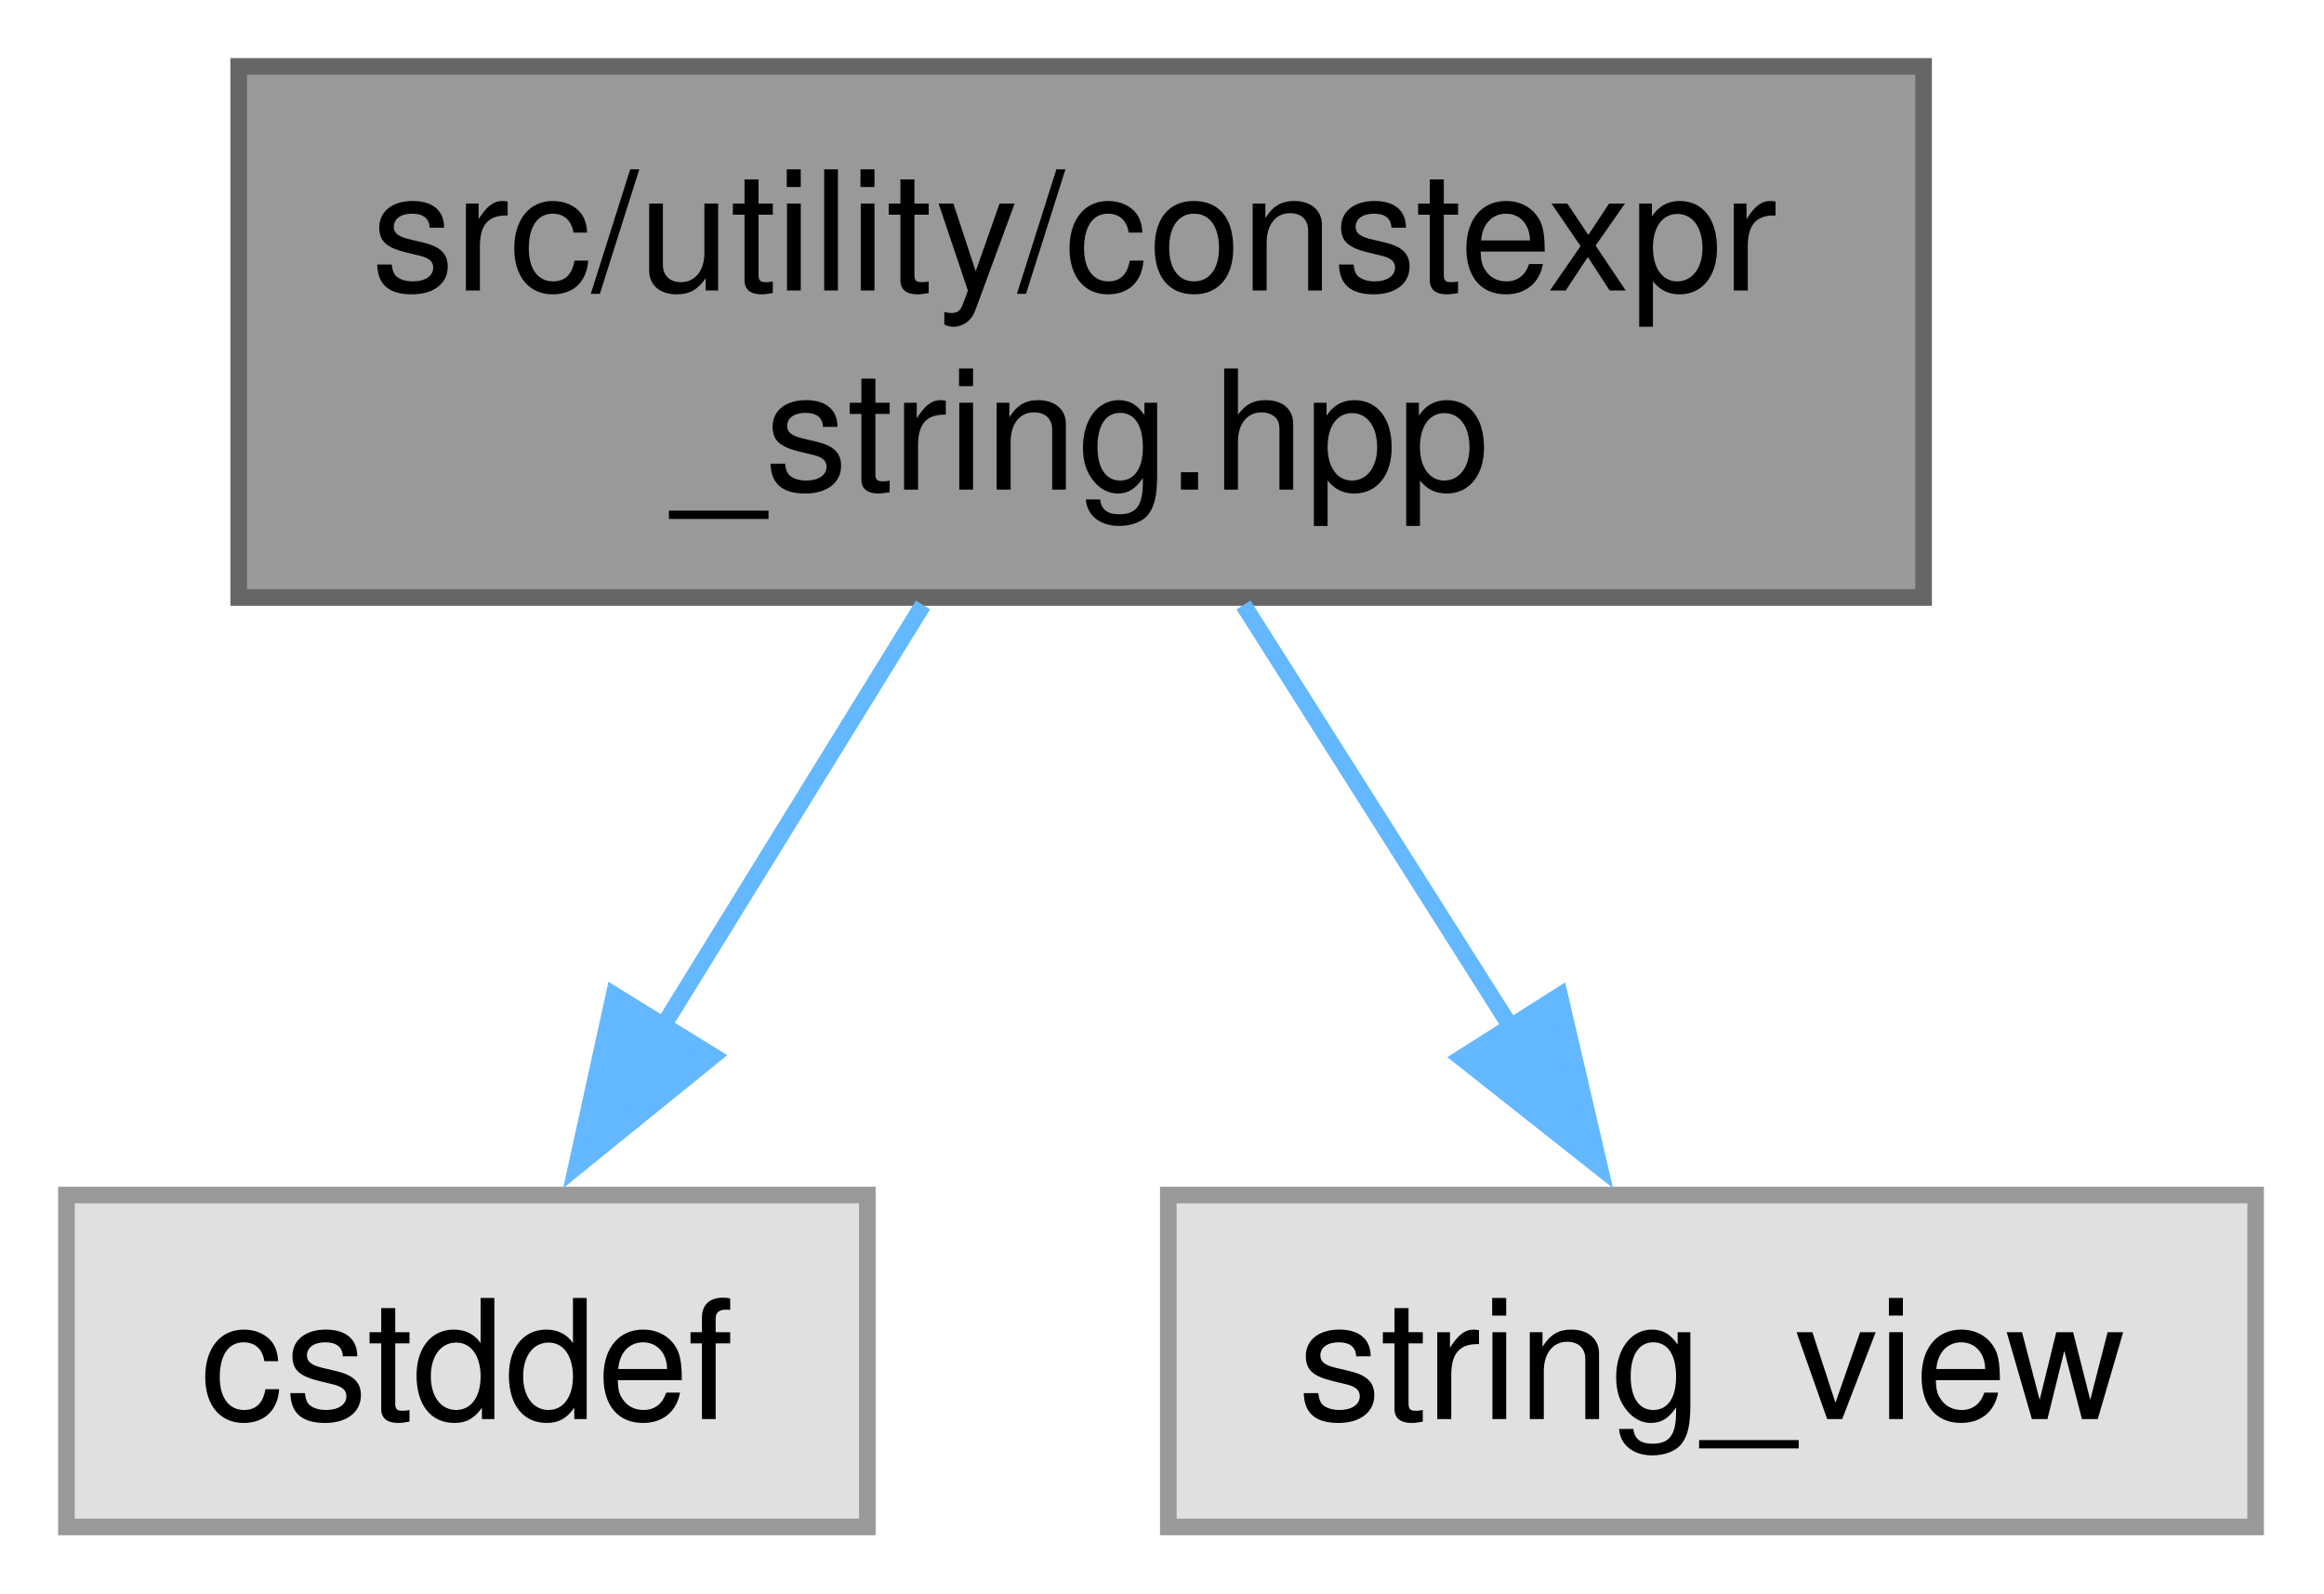
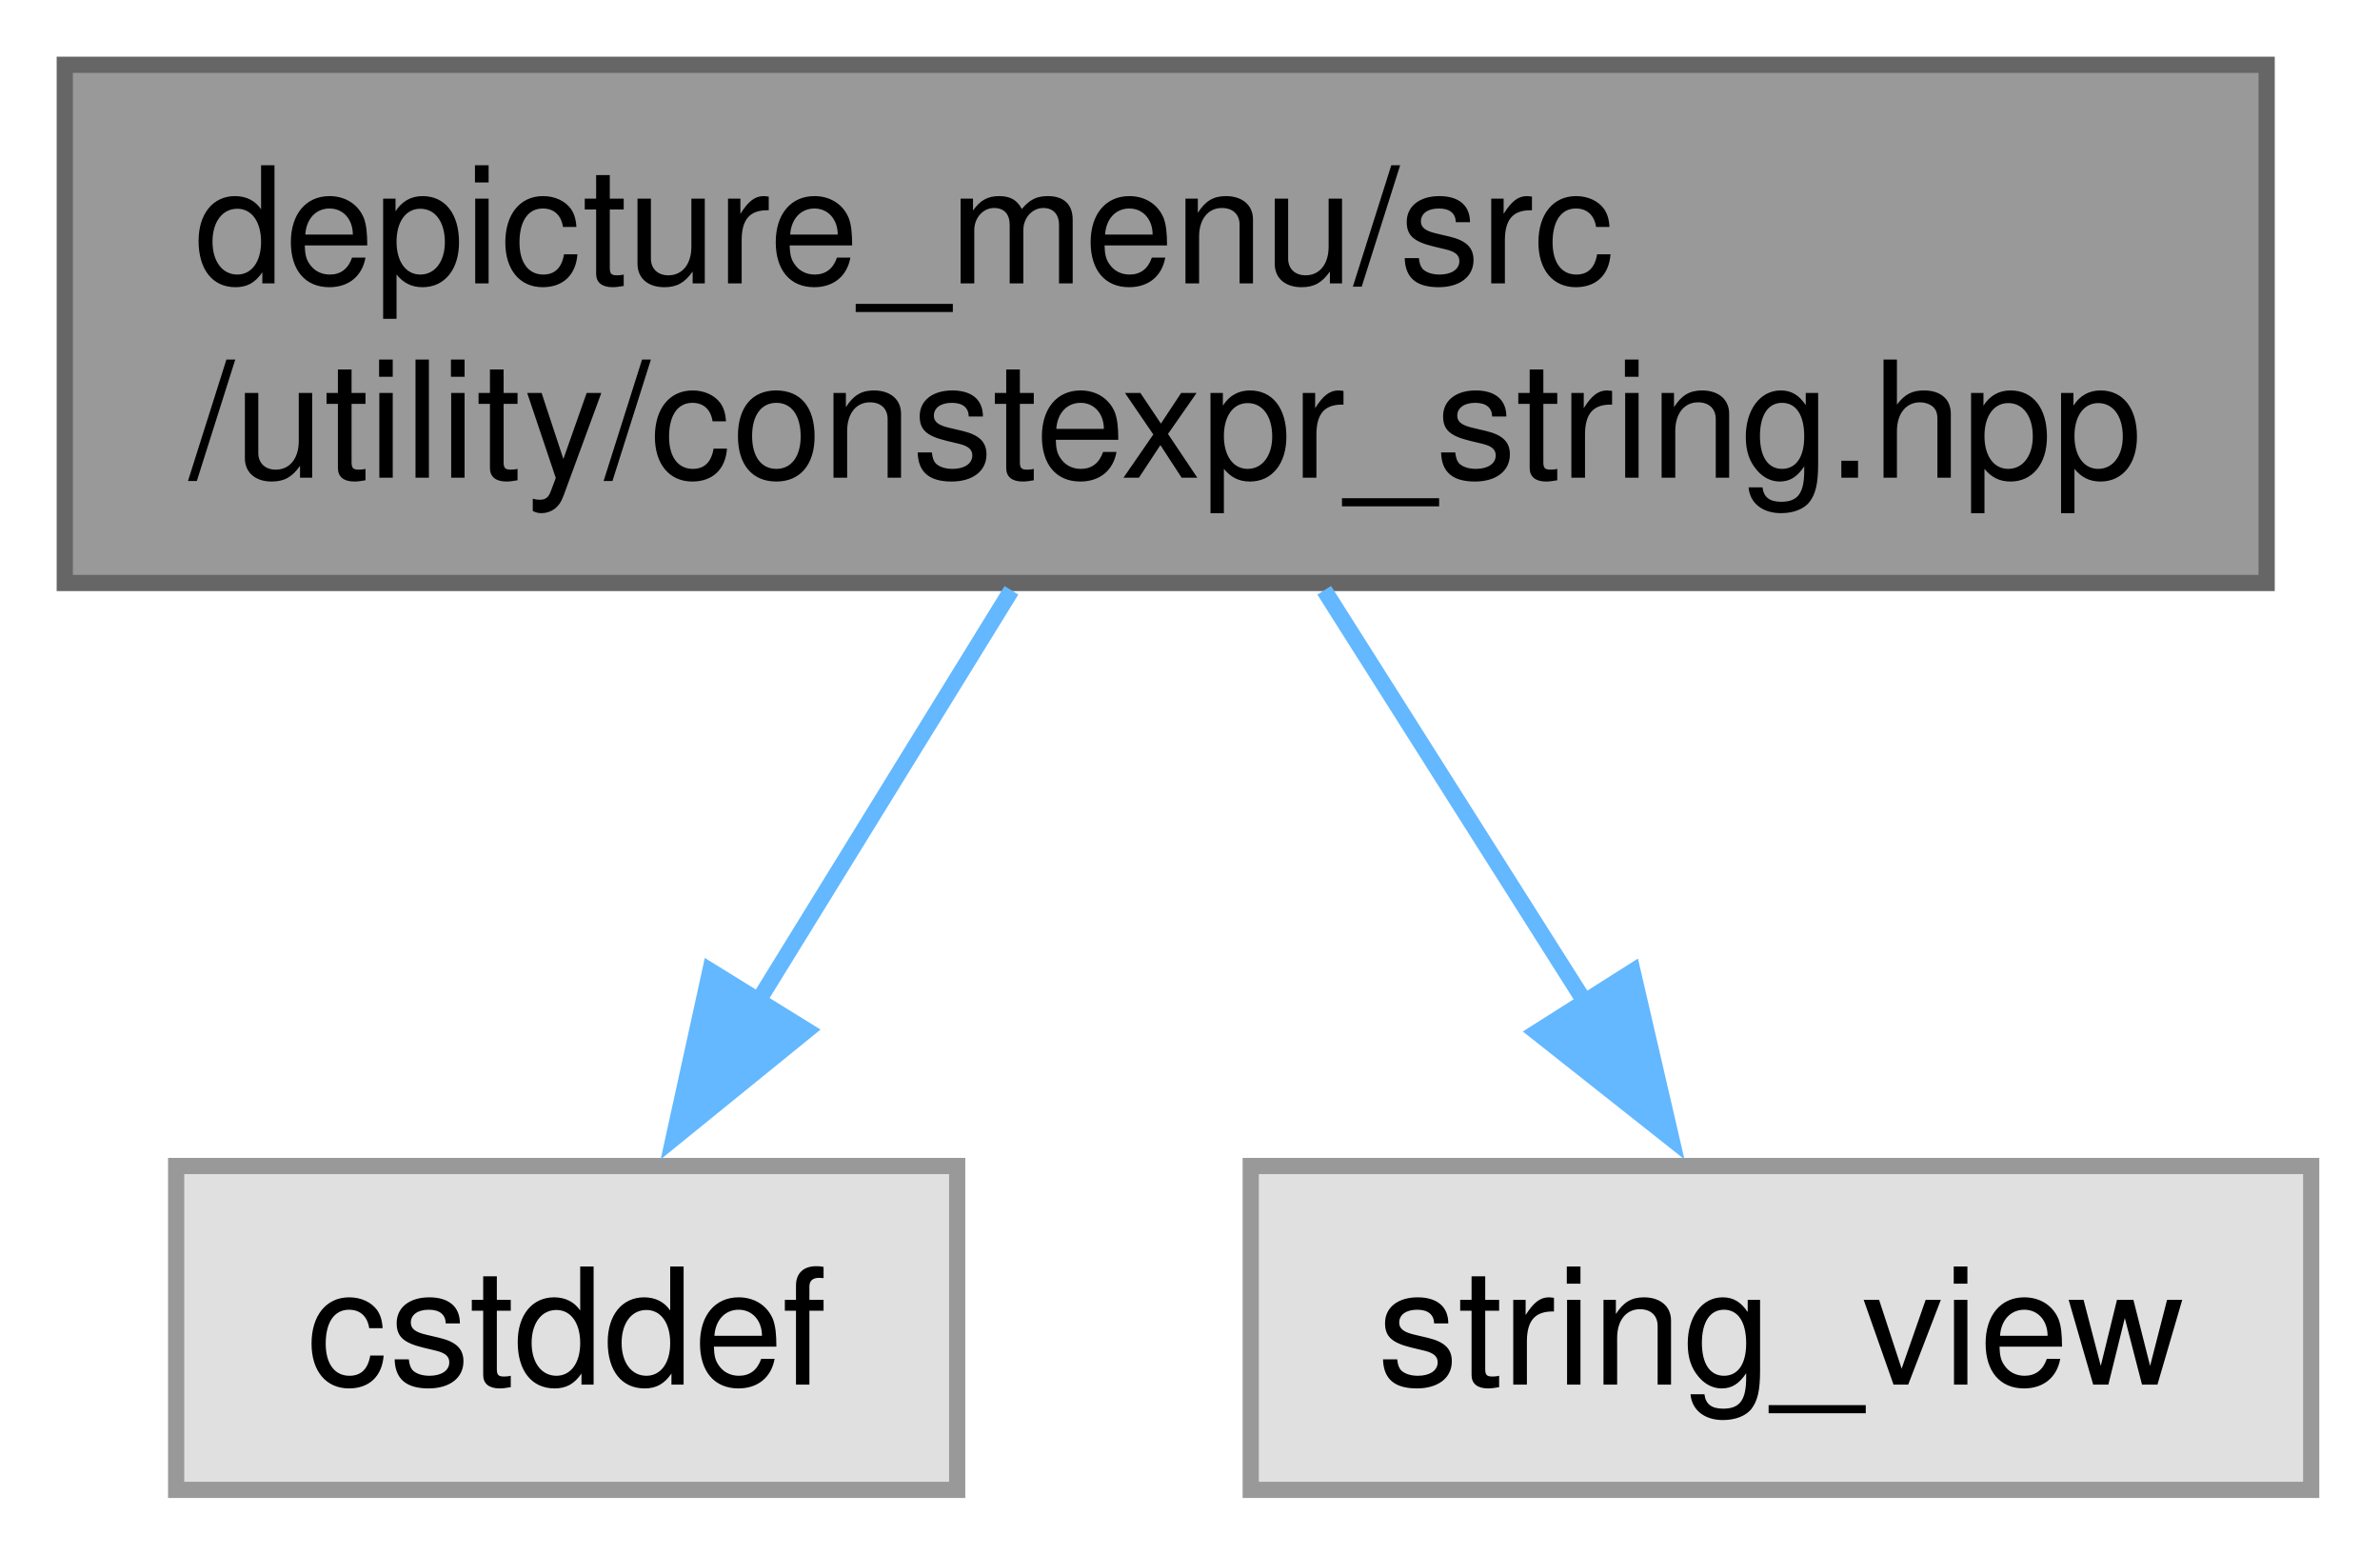
- <svg xmlns="http://www.w3.org/2000/svg" xmlns:xlink="http://www.w3.org/1999/xlink" width="140pt" height="96pt" viewBox="0.00 0.00 140.00 96.00">
+ <svg xmlns="http://www.w3.org/2000/svg" xmlns:xlink="http://www.w3.org/1999/xlink" width="147pt" height="96pt" viewBox="0.00 0.00 147.00 96.00">
  <g id="graph0" class="graph" transform="scale(1 1) rotate(0) translate(4 92)">
    <g id="Node000001" class="node">
      <g id="a_Node000001">
        <a xlink:title=" ">
-           <polygon fill="#999999" stroke="#666666" points="111.88,-88 10.38,-88 10.38,-56 111.88,-56 111.88,-88" />
-           <text xml:space="preserve" text-anchor="start" x="18.38" y="-74.5" font-family="Helvetica,sans-Serif" font-size="10.00">src/utility/constexpr</text>
-           <text xml:space="preserve" text-anchor="middle" x="61.12" y="-62.5" font-family="Helvetica,sans-Serif" font-size="10.00">_string.hpp</text>
+           <polygon fill="#999999" stroke="#666666" points="136,-88 0,-88 0,-56 136,-56 136,-88" />
+           <text xml:space="preserve" text-anchor="start" x="8" y="-74.5" font-family="Helvetica,sans-Serif" font-size="10.00">depicture_menu/src</text>
+           <text xml:space="preserve" text-anchor="middle" x="68" y="-62.5" font-family="Helvetica,sans-Serif" font-size="10.00">/utility/constexpr_string.hpp</text>
        </a>
      </g>
    </g>
    <g id="Node000002" class="node">
      <g id="a_Node000002">
        <a xlink:title=" ">
-           <polygon fill="#e0e0e0" stroke="#999999" points="48.25,-20 0,-20 0,0 48.25,0 48.25,-20" />
-           <text xml:space="preserve" text-anchor="middle" x="24.12" y="-6.5" font-family="Helvetica,sans-Serif" font-size="10.00">cstddef</text>
+           <polygon fill="#e0e0e0" stroke="#999999" points="55.12,-20 6.88,-20 6.88,0 55.12,0 55.12,-20" />
+           <text xml:space="preserve" text-anchor="middle" x="31" y="-6.5" font-family="Helvetica,sans-Serif" font-size="10.00">cstddef</text>
        </a>
      </g>
    </g>
    <g id="edge1_Node000001_Node000002" class="edge">
      <g id="a_edge1_Node000001_Node000002">
        <a xlink:title=" ">
-           <path fill="none" stroke="#63b8ff" d="M51.6,-55.55C46.78,-47.74 40.89,-38.19 35.8,-29.94" />
-           <polygon fill="#63b8ff" stroke="#63b8ff" points="38.95,-28.37 30.72,-21.7 32.99,-32.05 38.95,-28.37" />
+           <path fill="none" stroke="#63b8ff" d="M58.47,-55.55C53.65,-47.74 47.77,-38.19 42.68,-29.94" />
+           <polygon fill="#63b8ff" stroke="#63b8ff" points="45.82,-28.37 37.6,-21.7 39.87,-32.05 45.82,-28.37" />
        </a>
      </g>
    </g>
    <g id="Node000003" class="node">
      <g id="a_Node000003">
        <a xlink:title=" ">
-           <polygon fill="#e0e0e0" stroke="#999999" points="131.88,-20 66.38,-20 66.38,0 131.88,0 131.88,-20" />
-           <text xml:space="preserve" text-anchor="middle" x="99.12" y="-6.5" font-family="Helvetica,sans-Serif" font-size="10.00">string_view</text>
+           <polygon fill="#e0e0e0" stroke="#999999" points="138.75,-20 73.25,-20 73.25,0 138.75,0 138.75,-20" />
+           <text xml:space="preserve" text-anchor="middle" x="106" y="-6.5" font-family="Helvetica,sans-Serif" font-size="10.00">string_view</text>
        </a>
      </g>
    </g>
    <g id="edge2_Node000001_Node000003" class="edge">
      <g id="a_edge2_Node000001_Node000003">
        <a xlink:title=" ">
-           <path fill="none" stroke="#63b8ff" d="M70.91,-55.55C75.86,-47.74 81.91,-38.19 87.13,-29.94" />
-           <polygon fill="#63b8ff" stroke="#63b8ff" points="89.96,-32.01 92.36,-21.69 84.05,-28.26 89.96,-32.01" />
+           <path fill="none" stroke="#63b8ff" d="M77.79,-55.55C82.73,-47.74 88.78,-38.19 94.01,-29.94" />
+           <polygon fill="#63b8ff" stroke="#63b8ff" points="96.84,-32.01 99.23,-21.69 90.92,-28.26 96.84,-32.01" />
        </a>
      </g>
    </g>
  </g>
</svg>
